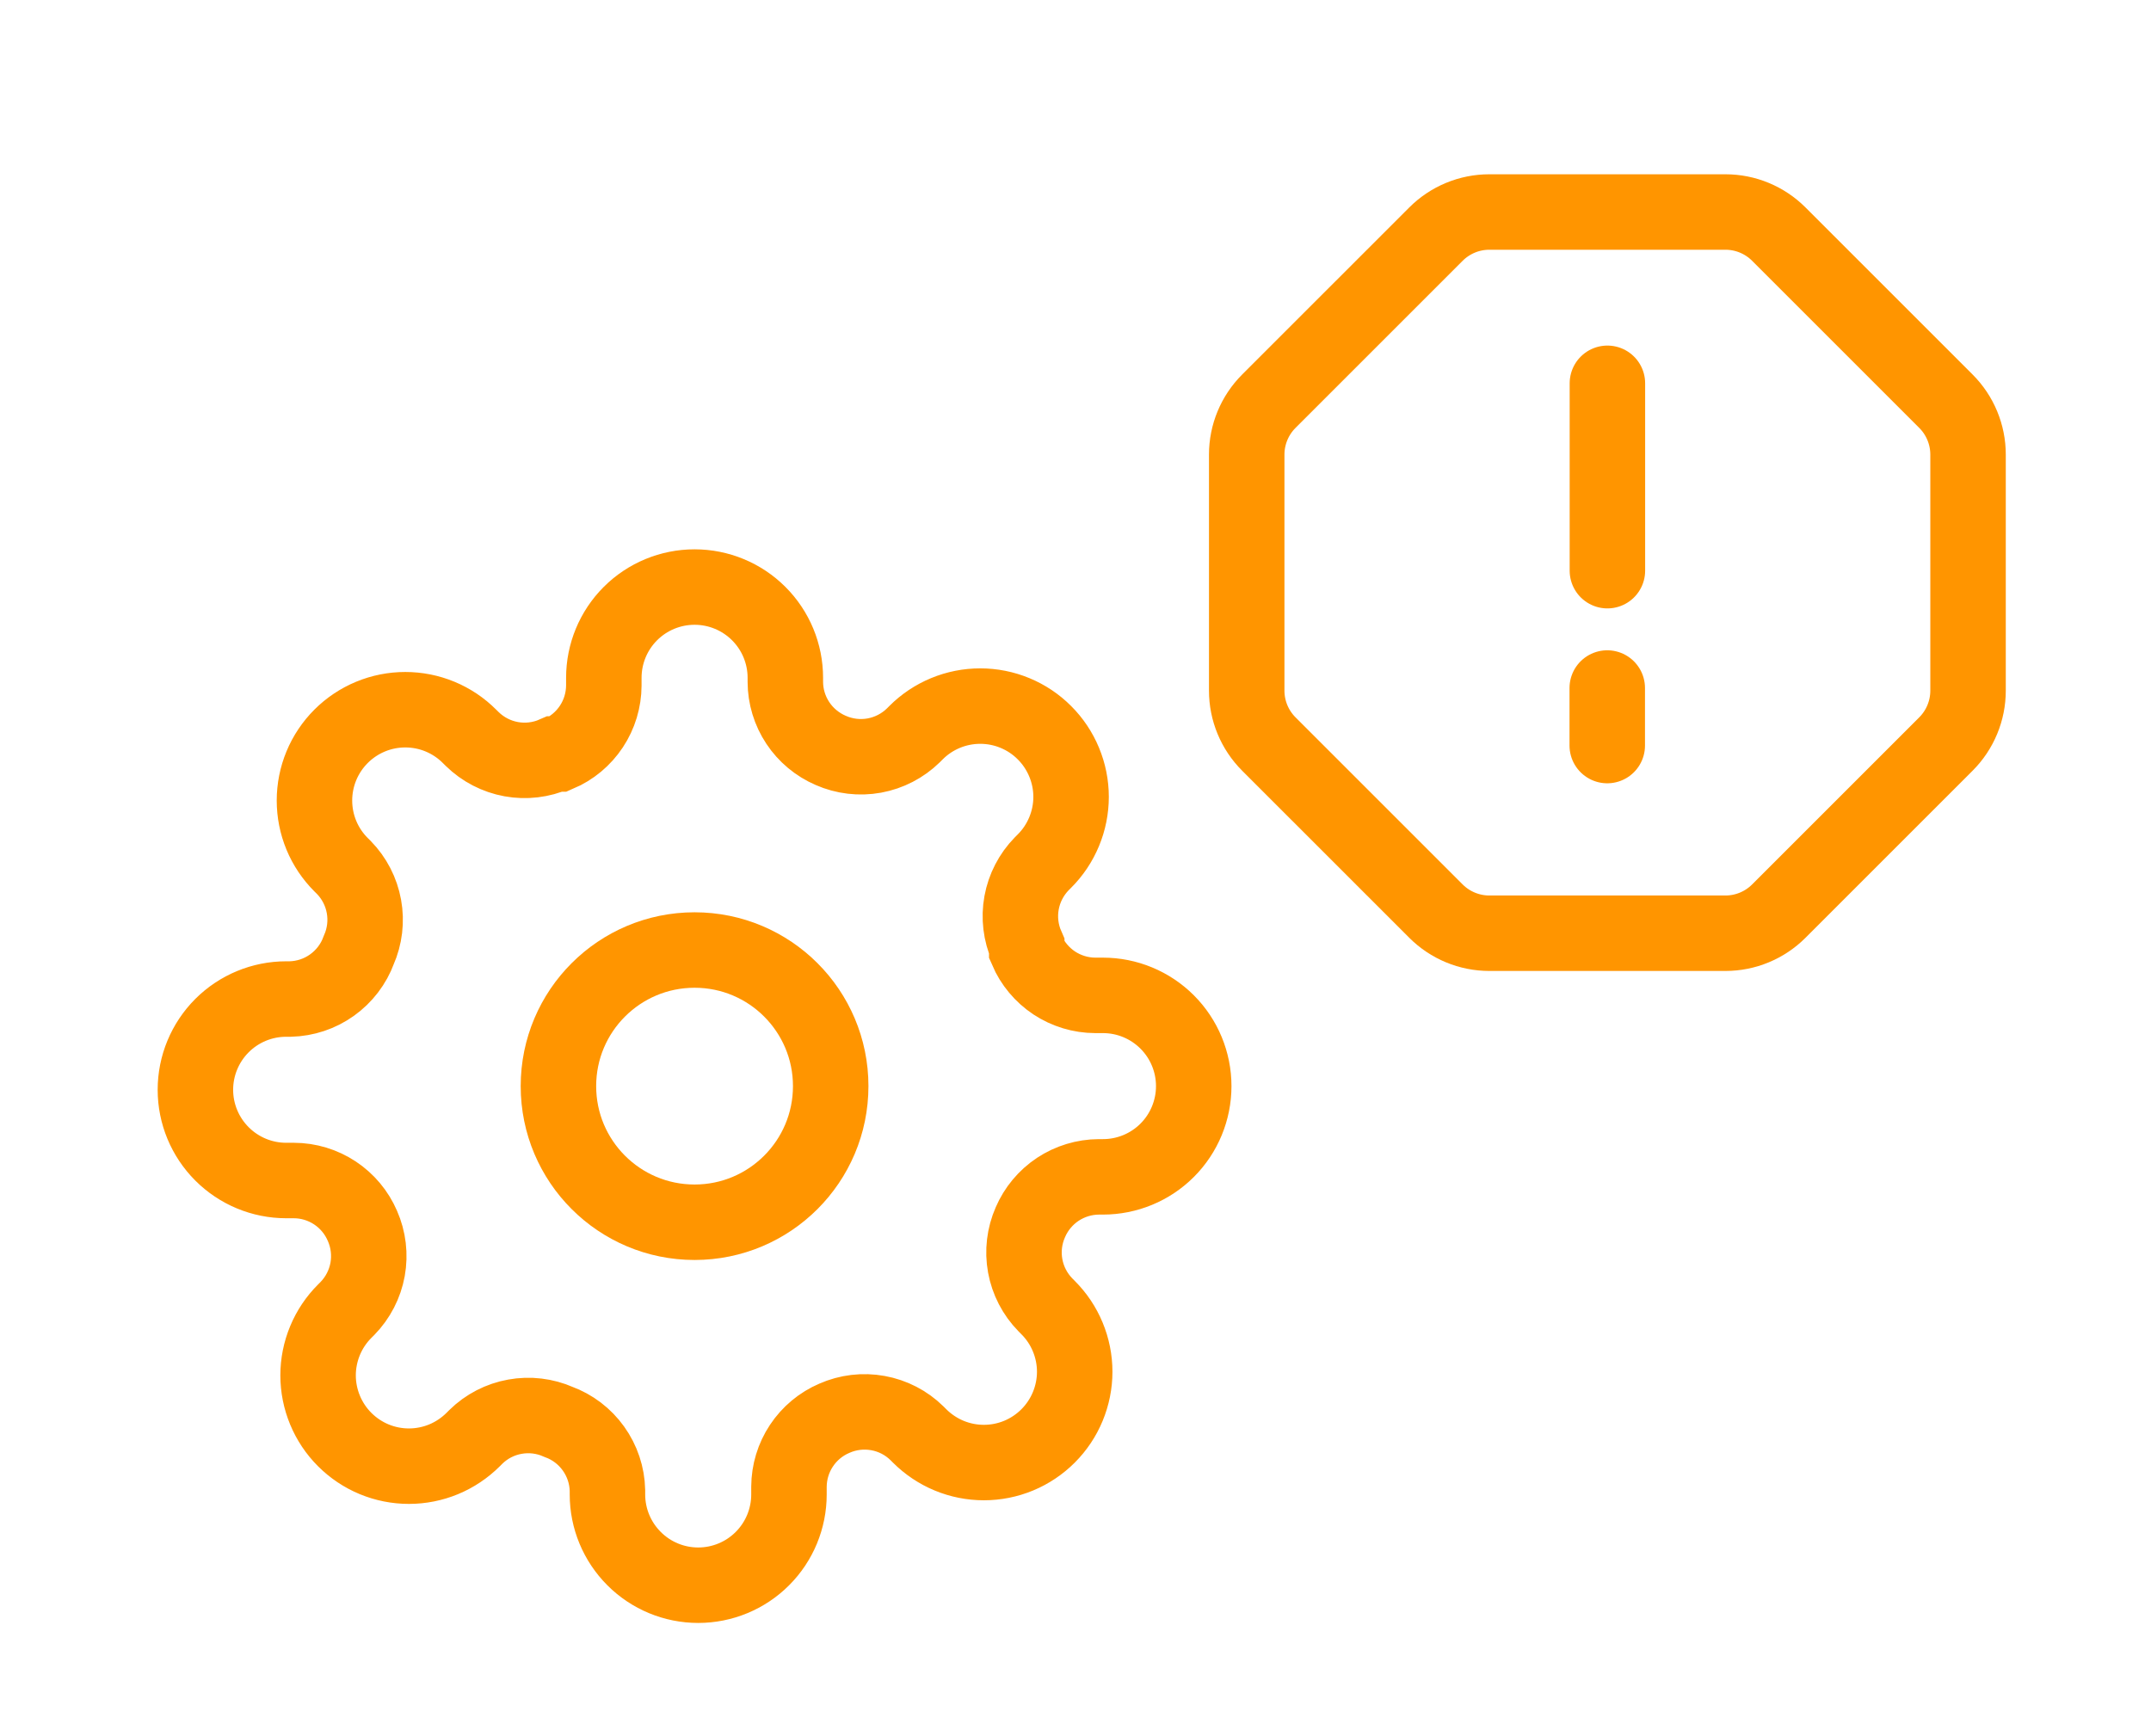
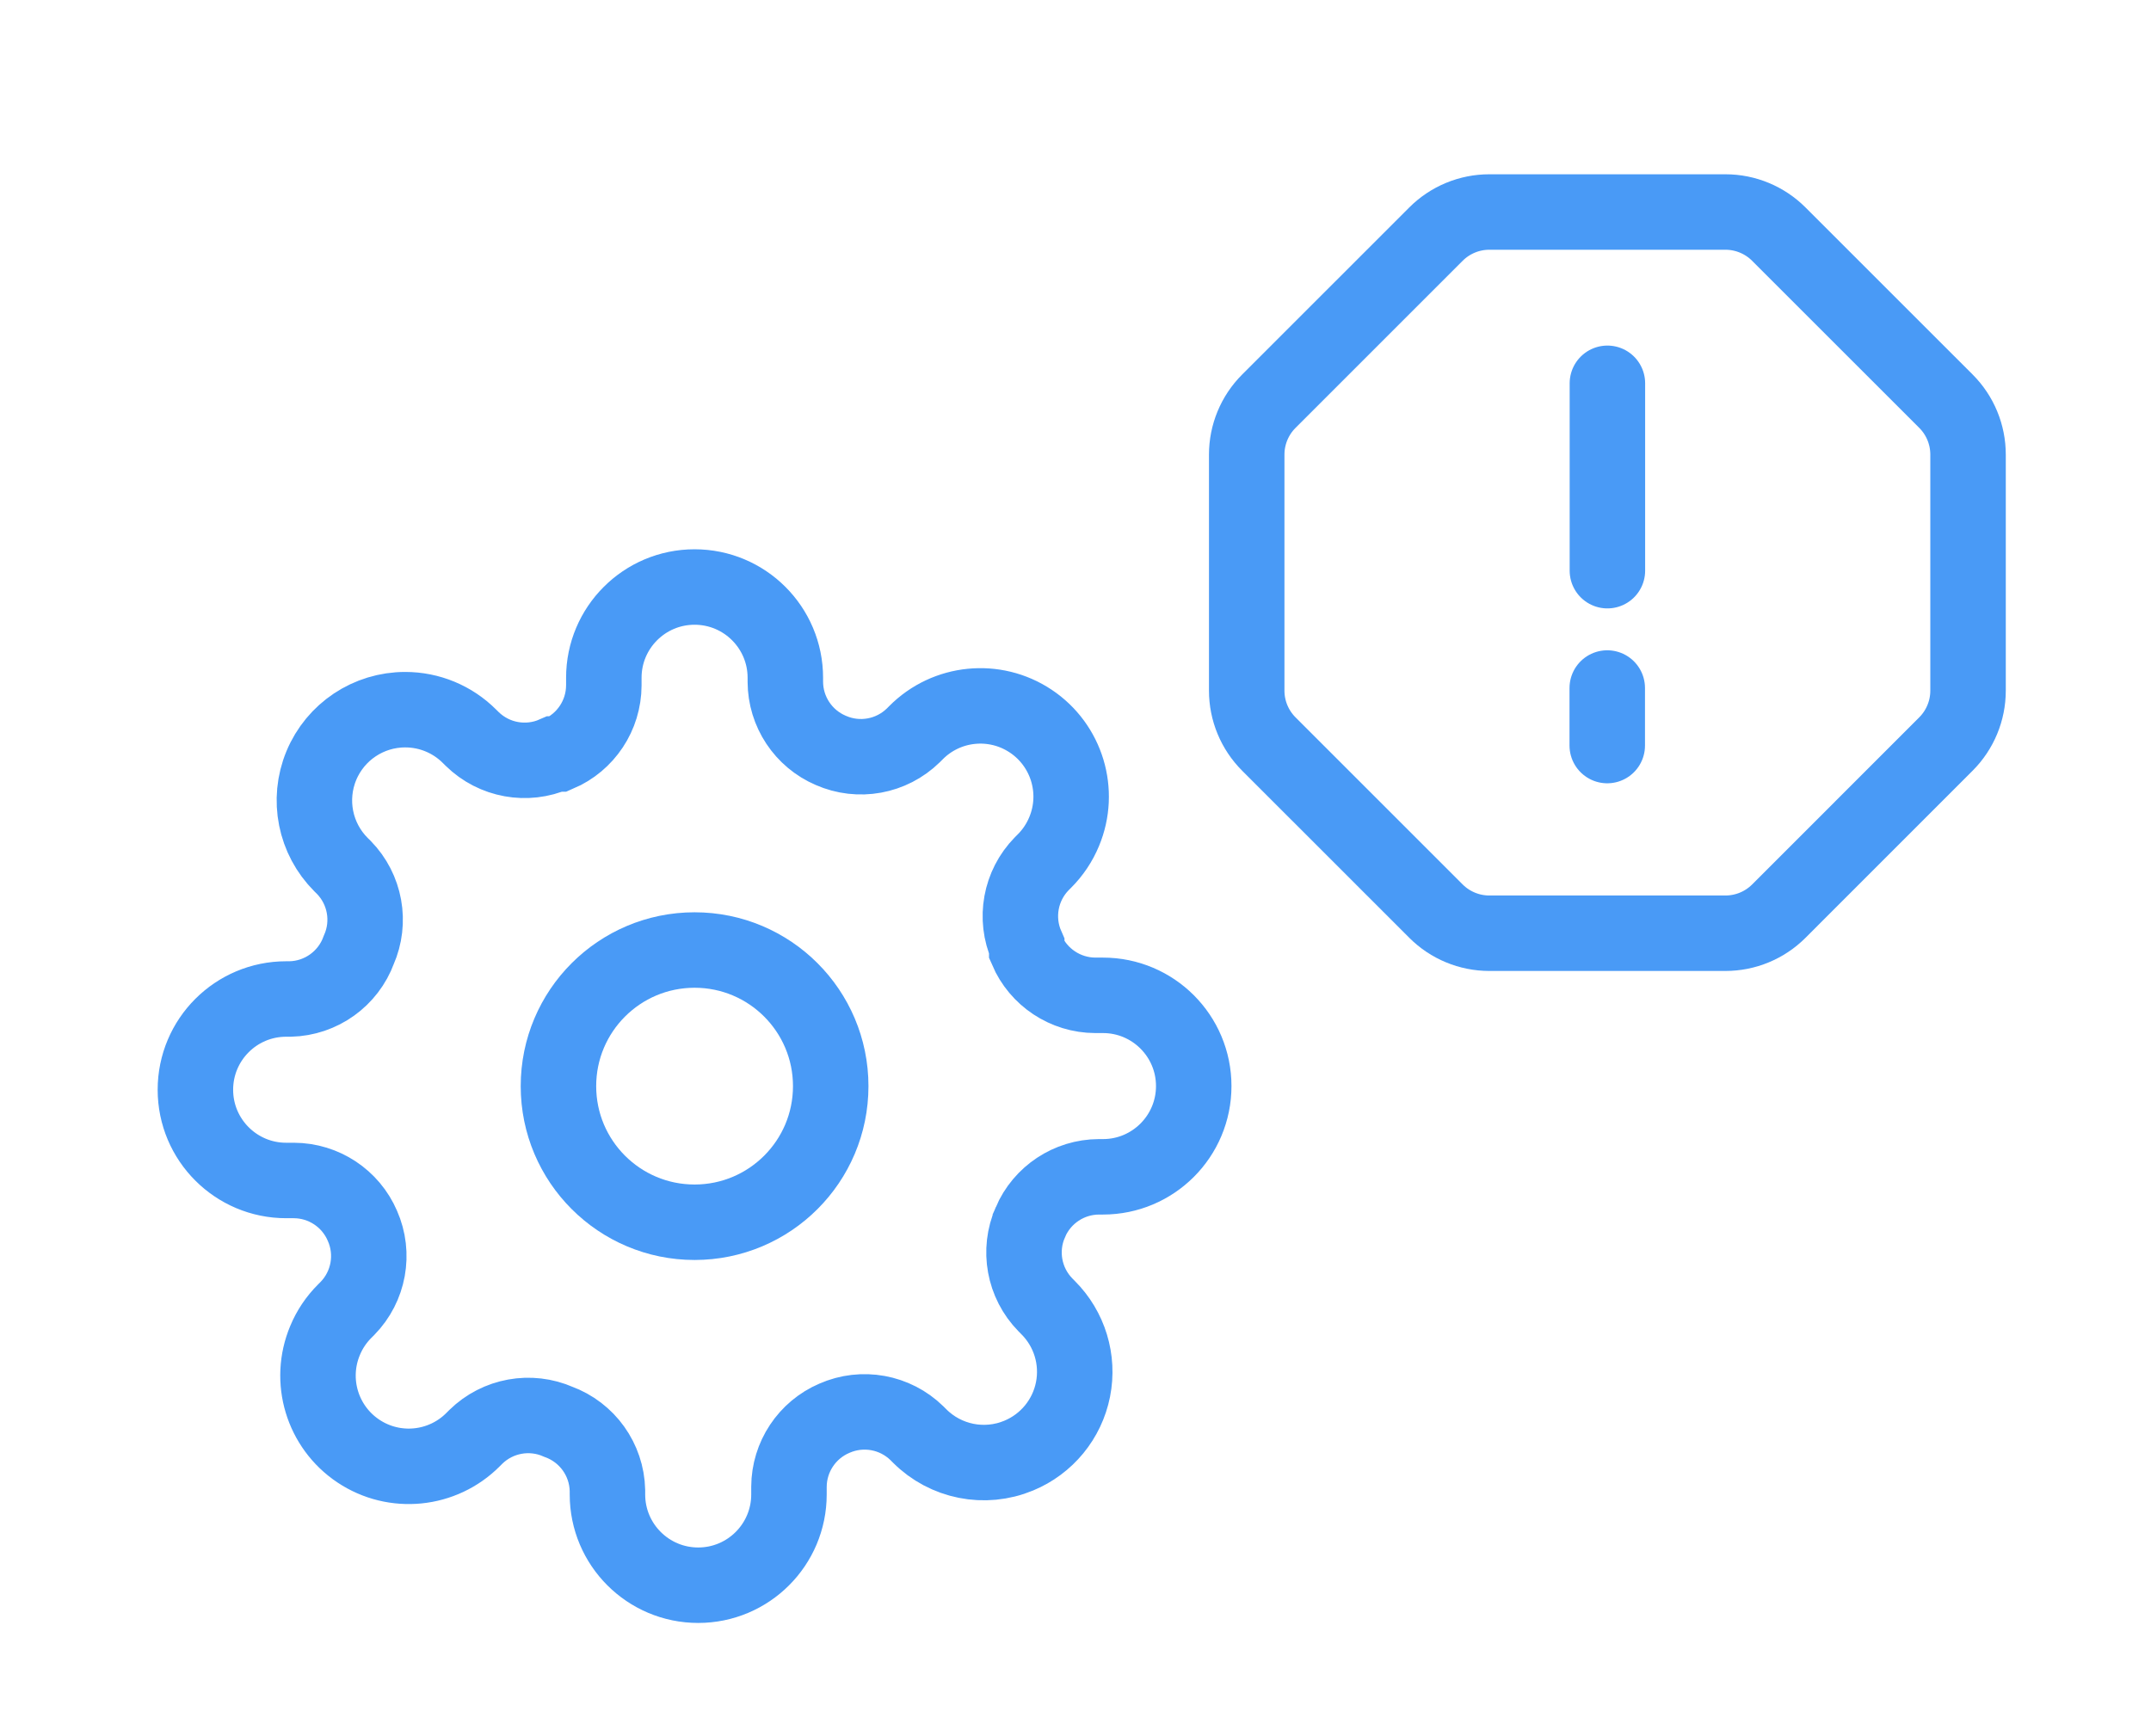
- <svg xmlns="http://www.w3.org/2000/svg" width="57" height="46" viewBox="0 0 57 46" fill="none">
-   <mask id="mask0" mask-type="alpha" maskUnits="userSpaceOnUse" x="28" y="0" width="29" height="30">
-     <rect x="29.259" y="1.84" width="26.672" height="26.672" fill="#C4C4C4" stroke="#FF9500" stroke-width="2" stroke-linecap="round" />
+ <svg xmlns="http://www.w3.org/2000/svg" width="57" height="46" fill="none">
+   <mask id="a" maskUnits="userSpaceOnUse" x="28" y="0" width="29" height="30">
+     <path fill="#C4C4C4" stroke="#127BF3" stroke-width="2" stroke-linecap="round" d="M29.259 1.84h26.672v26.672H29.259z" />
  </mask>
-   <g mask="url(#mask0)">
-     <path d="M42.591 18.235V19.76" stroke="#FF9500" stroke-width="2" stroke-linecap="round" />
-     <path d="M38.052 6.205C38.427 5.83 38.936 5.619 39.466 5.619H45.723C46.254 5.619 46.762 5.83 47.137 6.205L51.566 10.634C51.941 11.009 52.152 11.518 52.152 12.048V18.305C52.152 18.835 51.941 19.344 51.566 19.719L47.137 24.148C46.762 24.523 46.254 24.734 45.723 24.734H39.466C38.936 24.734 38.427 24.523 38.052 24.148L33.623 19.719C33.248 19.344 33.037 18.835 33.037 18.305V12.048C33.037 11.518 33.248 11.009 33.623 10.634L38.052 6.205Z" stroke="#FF9500" stroke-width="2" stroke-linecap="round" />
-     <path d="M42.595 10.159V15.125" stroke="#FF9500" stroke-width="2" stroke-linecap="round" />
+   <g mask="url(#a)" stroke="#127BF3" stroke-width="2" stroke-linecap="round">
+     <path d="M42.591 18.235v1.525M38.052 6.205a2 2 0 0 1 1.414-.586h6.257a2 2 0 0 1 1.414.586l4.43 4.429a2 2 0 0 1 .585 1.414v6.257a2 2 0 0 1-.586 1.414l-4.429 4.43a2 2 0 0 1-1.414.585h-6.257a2 2 0 0 1-1.414-.586l-4.429-4.429a2 2 0 0 1-.586-1.414v-6.257a2 2 0 0 1 .586-1.414l4.43-4.43zM42.595 10.159v4.966" />
  </g>
-   <mask id="mask1" mask-type="alpha" maskUnits="userSpaceOnUse" x="0" y="11" width="36" height="35">
-     <rect x="1.849" y="12.23" width="32.632" height="32.632" fill="#C4C4C4" stroke="#FF9500" stroke-width="2" />
+   <mask id="b" maskUnits="userSpaceOnUse" x="0" y="11" width="36" height="35">
+     <path fill="#C4C4C4" stroke="#127BF3" stroke-width="2" d="M1.849 12.23h32.632v32.632H1.849z" />
  </mask>
-   <g mask="url(#mask1)">
-     <path d="M18.406 32.394C20.398 32.394 22.013 30.779 22.013 28.786C22.013 26.794 20.398 25.179 18.406 25.179C16.413 25.179 14.798 26.794 14.798 28.786C14.798 30.779 16.413 32.394 18.406 32.394Z" stroke="#FF9500" stroke-width="2" />
-     <path d="M27.304 32.394C27.144 32.757 27.096 33.159 27.167 33.549C27.238 33.939 27.424 34.299 27.701 34.582L27.773 34.655C27.997 34.878 28.174 35.143 28.295 35.435C28.416 35.727 28.479 36.04 28.479 36.356C28.479 36.672 28.416 36.985 28.295 37.277C28.174 37.569 27.997 37.834 27.773 38.058C27.55 38.281 27.285 38.459 26.993 38.58C26.701 38.701 26.388 38.763 26.072 38.763C25.756 38.763 25.443 38.701 25.151 38.58C24.859 38.459 24.594 38.281 24.37 38.058L24.298 37.986C24.015 37.708 23.655 37.522 23.265 37.452C22.875 37.381 22.472 37.429 22.11 37.589C21.754 37.741 21.451 37.994 21.237 38.317C21.023 38.639 20.909 39.017 20.907 39.404V39.609C20.907 40.247 20.654 40.858 20.203 41.309C19.752 41.761 19.14 42.014 18.502 42.014C17.864 42.014 17.253 41.761 16.802 41.309C16.351 40.858 16.097 40.247 16.097 39.609V39.501C16.088 39.103 15.959 38.717 15.727 38.393C15.496 38.069 15.172 37.822 14.798 37.685C14.436 37.525 14.033 37.477 13.643 37.548C13.253 37.618 12.893 37.804 12.61 38.082L12.538 38.154C12.314 38.377 12.049 38.555 11.757 38.676C11.465 38.797 11.152 38.859 10.836 38.859C10.52 38.859 10.207 38.797 9.915 38.676C9.623 38.555 9.358 38.377 9.135 38.154C8.911 37.931 8.734 37.665 8.613 37.373C8.492 37.081 8.429 36.768 8.429 36.452C8.429 36.136 8.492 35.823 8.613 35.531C8.734 35.239 8.911 34.974 9.135 34.751L9.207 34.679C9.484 34.395 9.67 34.035 9.741 33.645C9.811 33.255 9.764 32.853 9.604 32.49C9.451 32.134 9.198 31.831 8.875 31.617C8.553 31.404 8.175 31.289 7.788 31.288H7.583C6.946 31.288 6.334 31.034 5.883 30.583C5.432 30.132 5.178 29.52 5.178 28.883C5.178 28.245 5.432 27.633 5.883 27.182C6.334 26.731 6.946 26.478 7.583 26.478H7.692C8.09 26.468 8.476 26.34 8.799 26.108C9.123 25.876 9.37 25.553 9.507 25.179C9.667 24.816 9.715 24.414 9.644 24.024C9.574 23.634 9.388 23.274 9.111 22.99L9.038 22.918C8.815 22.695 8.637 22.43 8.516 22.138C8.395 21.846 8.333 21.533 8.333 21.217C8.333 20.901 8.395 20.588 8.516 20.296C8.637 20.004 8.815 19.738 9.038 19.515C9.262 19.291 9.527 19.114 9.819 18.993C10.111 18.872 10.424 18.81 10.74 18.81C11.056 18.81 11.369 18.872 11.661 18.993C11.953 19.114 12.218 19.291 12.441 19.515L12.514 19.587C12.797 19.864 13.157 20.05 13.547 20.121C13.937 20.192 14.339 20.144 14.702 19.984H14.798C15.154 19.832 15.457 19.579 15.671 19.256C15.885 18.933 15.999 18.555 16.001 18.168V17.964C16.001 17.326 16.254 16.714 16.705 16.263C17.156 15.812 17.768 15.559 18.406 15.559C19.044 15.559 19.655 15.812 20.106 16.263C20.558 16.714 20.811 17.326 20.811 17.964V18.072C20.812 18.459 20.927 18.837 21.141 19.16C21.354 19.482 21.658 19.735 22.013 19.888C22.376 20.048 22.778 20.096 23.169 20.025C23.558 19.954 23.919 19.768 24.202 19.491L24.274 19.419C24.497 19.195 24.763 19.018 25.055 18.897C25.347 18.776 25.66 18.714 25.976 18.714C26.292 18.714 26.605 18.776 26.896 18.897C27.189 19.018 27.454 19.195 27.677 19.419C27.901 19.642 28.078 19.908 28.199 20.2C28.32 20.491 28.383 20.804 28.383 21.12C28.383 21.436 28.32 21.75 28.199 22.041C28.078 22.333 27.901 22.599 27.677 22.822L27.605 22.894C27.328 23.178 27.142 23.538 27.071 23.928C27 24.318 27.048 24.72 27.208 25.083V25.179C27.361 25.535 27.614 25.838 27.936 26.052C28.259 26.265 28.637 26.38 29.024 26.381H29.228C29.866 26.381 30.478 26.635 30.929 27.086C31.38 27.537 31.633 28.149 31.633 28.786C31.633 29.424 31.38 30.036 30.929 30.487C30.478 30.938 29.866 31.191 29.228 31.191H29.12C28.733 31.193 28.355 31.308 28.032 31.521C27.71 31.735 27.457 32.038 27.304 32.394V32.394Z" stroke="#FF9500" stroke-width="2" />
+   <g mask="url(#b)" stroke="#127BF3" stroke-width="2">
+     <path d="M18.406 32.394a3.607 3.607 0 1 0 0-7.215 3.607 3.607 0 0 0 0 7.215z" />
+     <path d="M27.304 32.394a1.985 1.985 0 0 0 .397 2.188l.072.073a2.404 2.404 0 0 1-.78 3.925 2.405 2.405 0 0 1-2.623-.522l-.072-.072a1.984 1.984 0 0 0-2.188-.397 1.984 1.984 0 0 0-1.203 1.815v.205a2.405 2.405 0 0 1-4.81 0V39.5a1.984 1.984 0 0 0-1.299-1.816 1.984 1.984 0 0 0-2.188.397l-.072.072a2.405 2.405 0 0 1-3.925-2.623c.12-.292.298-.557.522-.78l.072-.072a1.984 1.984 0 0 0 .397-2.189 1.984 1.984 0 0 0-1.816-1.202h-.205a2.405 2.405 0 0 1 0-4.81h.109a1.984 1.984 0 0 0 1.815-1.3 1.984 1.984 0 0 0-.396-2.188l-.073-.072a2.405 2.405 0 0 1 1.702-4.108 2.405 2.405 0 0 1 1.701.705l.073.072a1.984 1.984 0 0 0 2.188.397h.096a1.984 1.984 0 0 0 1.203-1.816v-.204a2.405 2.405 0 0 1 4.81 0v.108a1.984 1.984 0 0 0 1.202 1.816 1.983 1.983 0 0 0 2.189-.397l.072-.072a2.405 2.405 0 0 1 3.925 2.622 2.404 2.404 0 0 1-.522.781l-.072.072a1.984 1.984 0 0 0-.397 2.189v.096a1.985 1.985 0 0 0 1.816 1.202h.204a2.405 2.405 0 1 1 0 4.81h-.108a1.984 1.984 0 0 0-1.816 1.203v0z" />
  </g>
</svg>
